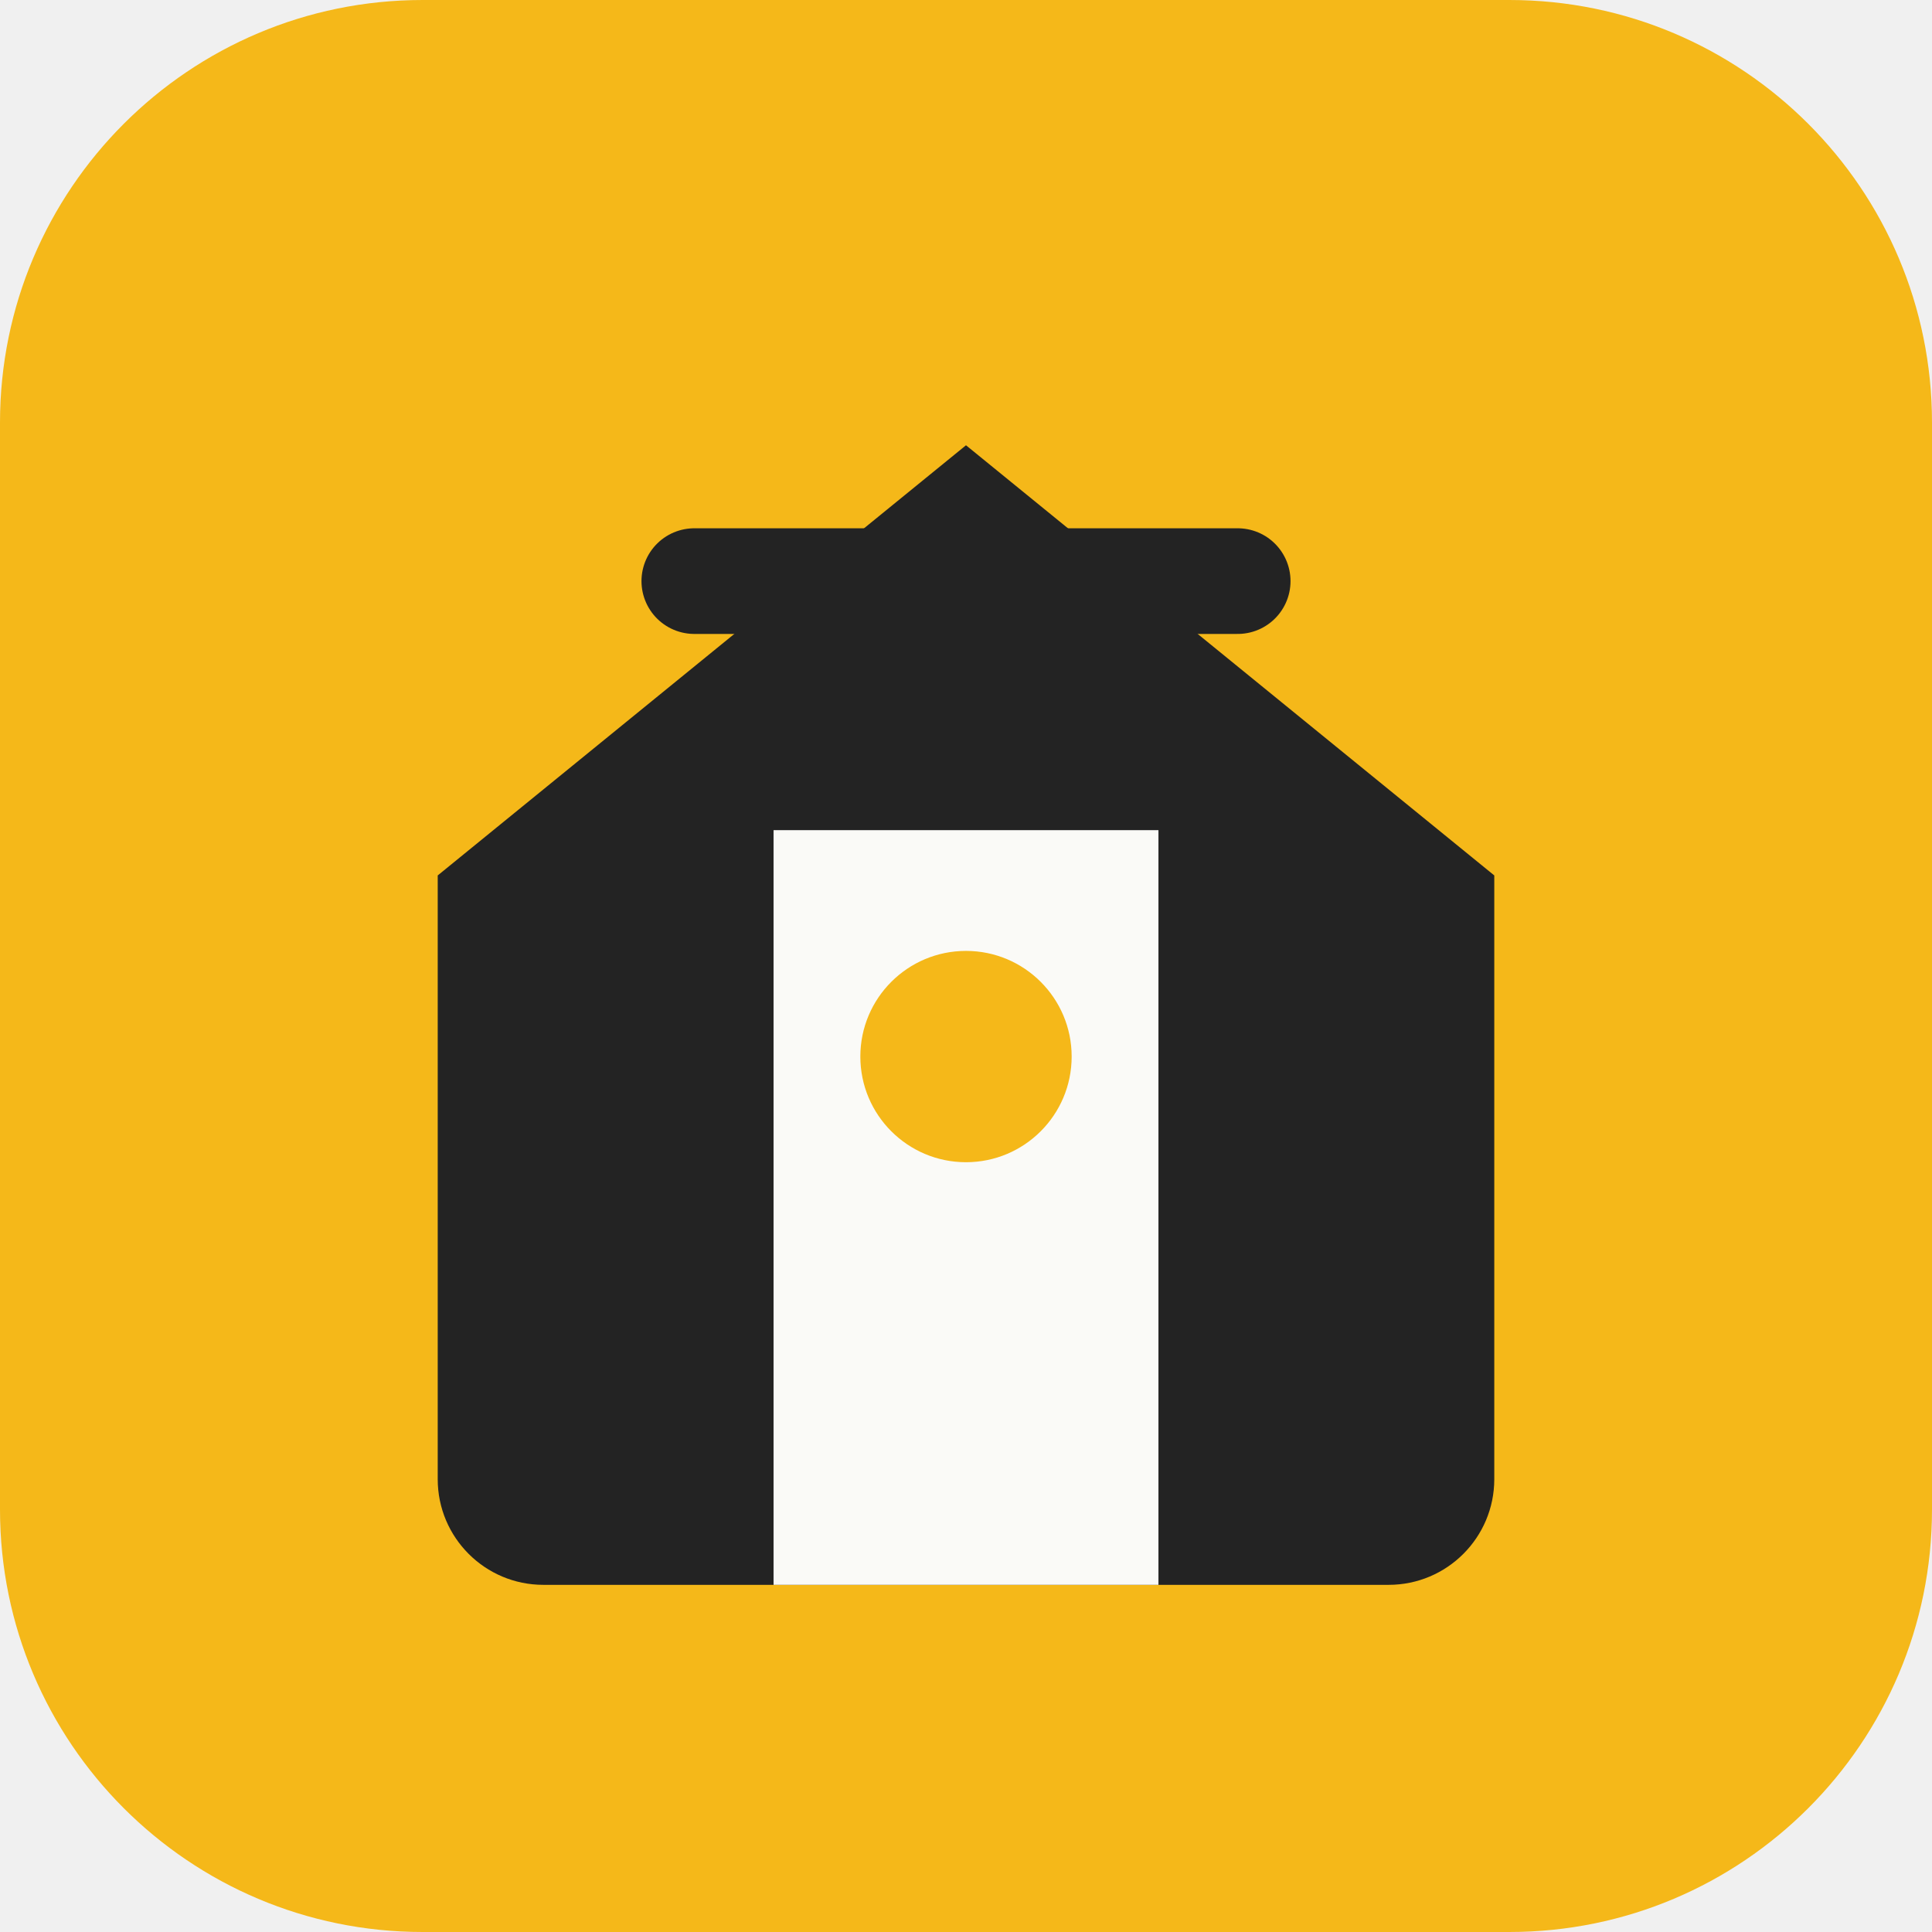
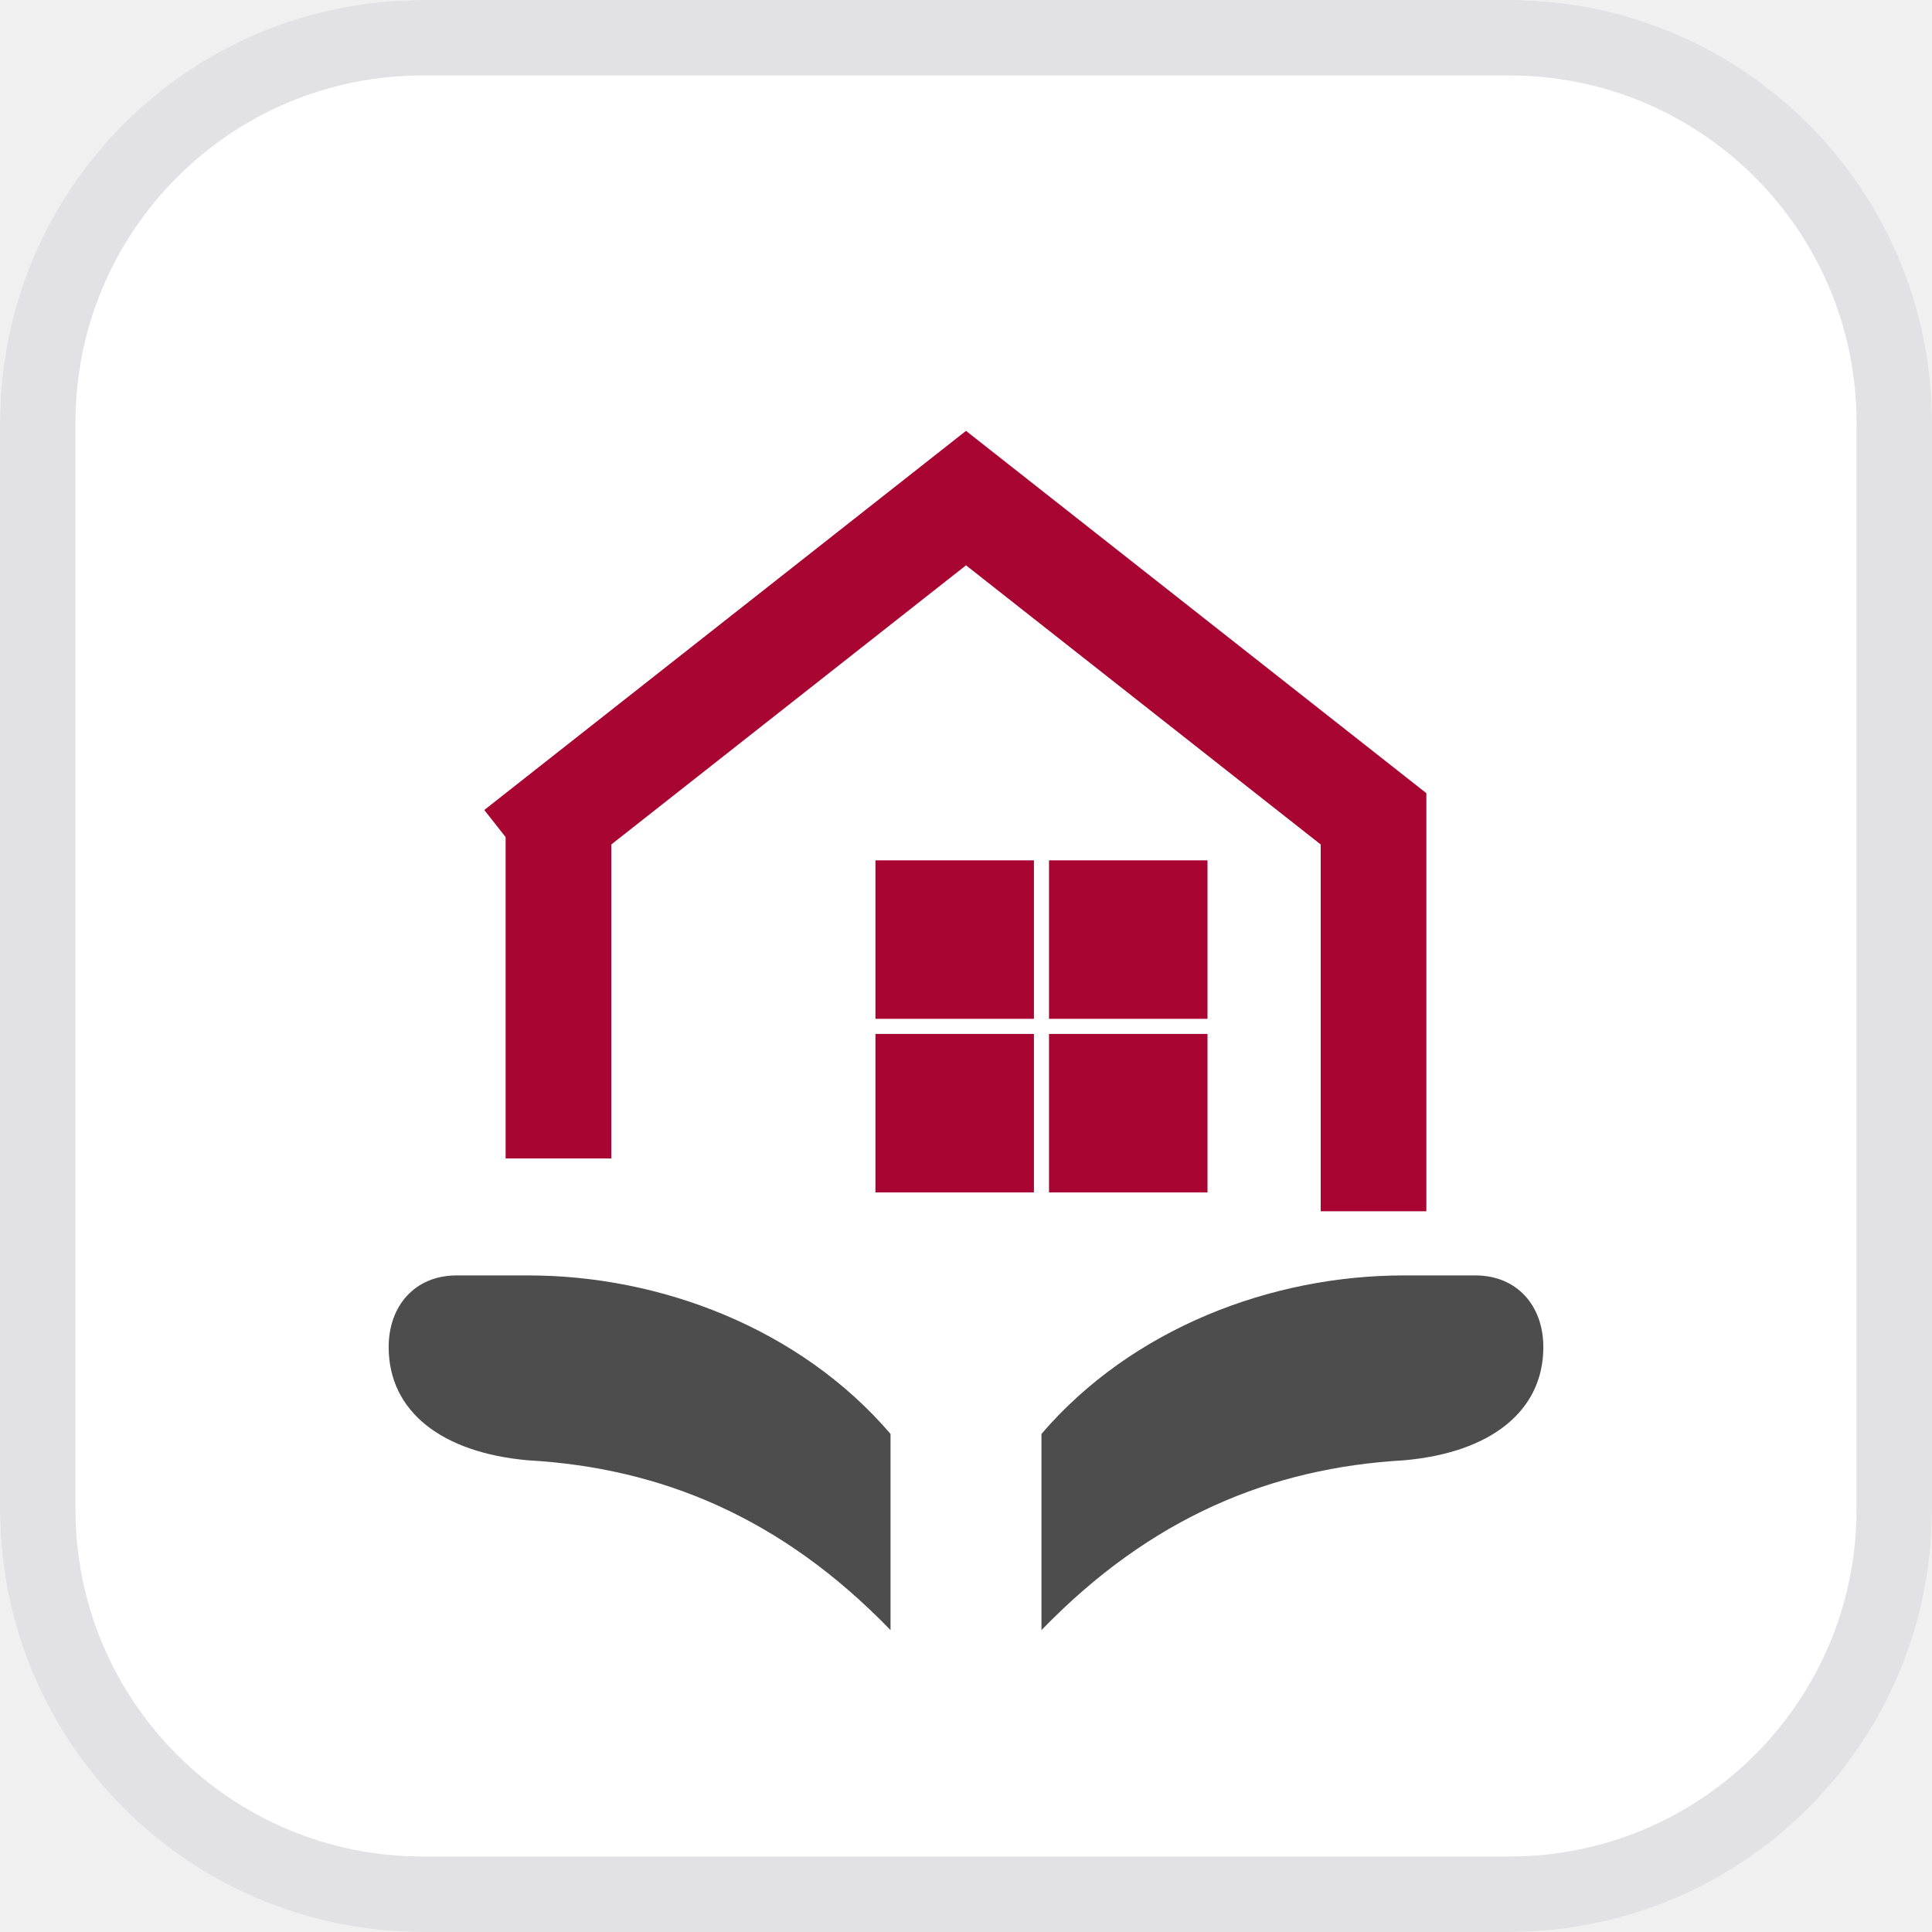
<svg xmlns="http://www.w3.org/2000/svg" viewBox="0 0 512 512">
-   <rect width="512" height="512" rx="112" fill="#f5b819" />
-   <path d="M116 232 256 118l140 114v160a28 28 0 0 1-28 28H144a28 28 0 0 1-28-28V232Z" fill="#232323" />
-   <path d="M205 220h102v200H205z" fill="#fafaf7" />
-   <circle cx="256" cy="280" r="28" fill="#f5b819" />
-   <path d="M184 154h144" stroke="#232323" stroke-width="28" stroke-linecap="round" />
+   <rect width="512" height="512" rx="112" fill="#ffffff" />
+   <rect x="10" y="10" width="492" height="492" rx="102" fill="none" stroke="#e2e2e4" stroke-width="20" />
+   <path d="M148 217 256 132l108 85v90" fill="none" stroke="#a90533" stroke-width="28" stroke-linecap="square" stroke-linejoin="miter" />
+   <path d="M148 217v90" fill="none" stroke="#a90533" stroke-width="28" />
+   <rect x="232" y="228" width="42" height="42" fill="#a90533" />
+   <rect x="278" y="228" width="42" height="42" fill="#a90533" />
+   <rect x="232" y="274" width="42" height="42" fill="#a90533" />
+   <rect x="278" y="274" width="42" height="42" fill="#a90533" />
+   <path d="M140 338c35 0 72 14 96 42v52c-29-30-61-43-96-45-23-2-37-13-37-30 0-11 7-19 18-19h19Z" fill="#4d4d4d" />
+   <path d="M372 338c-35 0-72 14-96 42v52c29-30 61-43 96-45 23-2 37-13 37-30 0-11-7-19-18-19h-19Z" fill="#4d4d4d" />
</svg>
